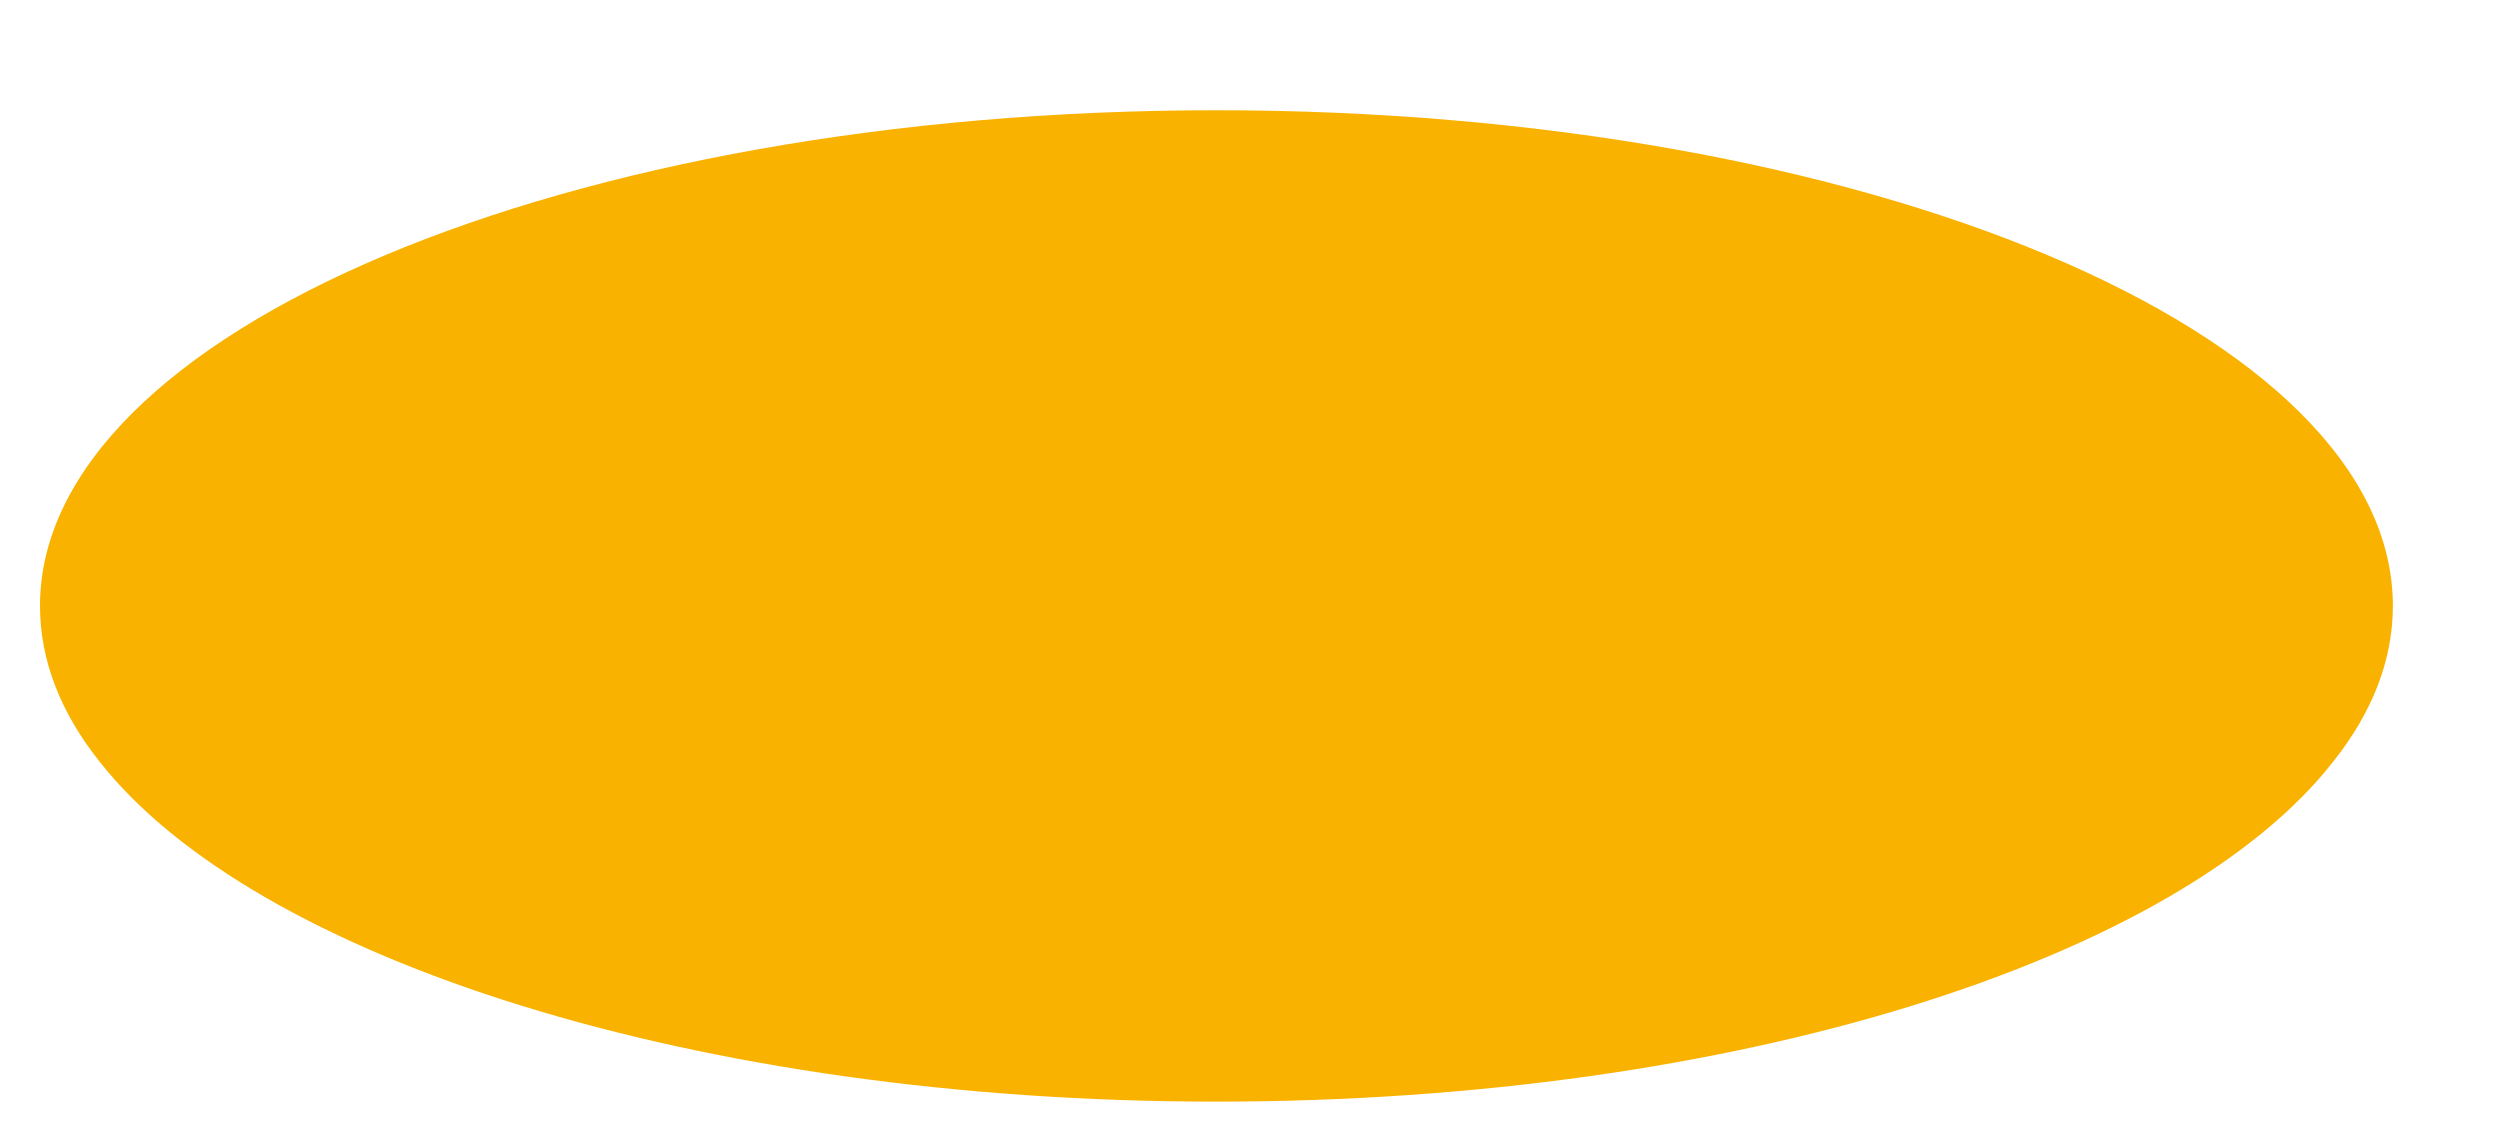
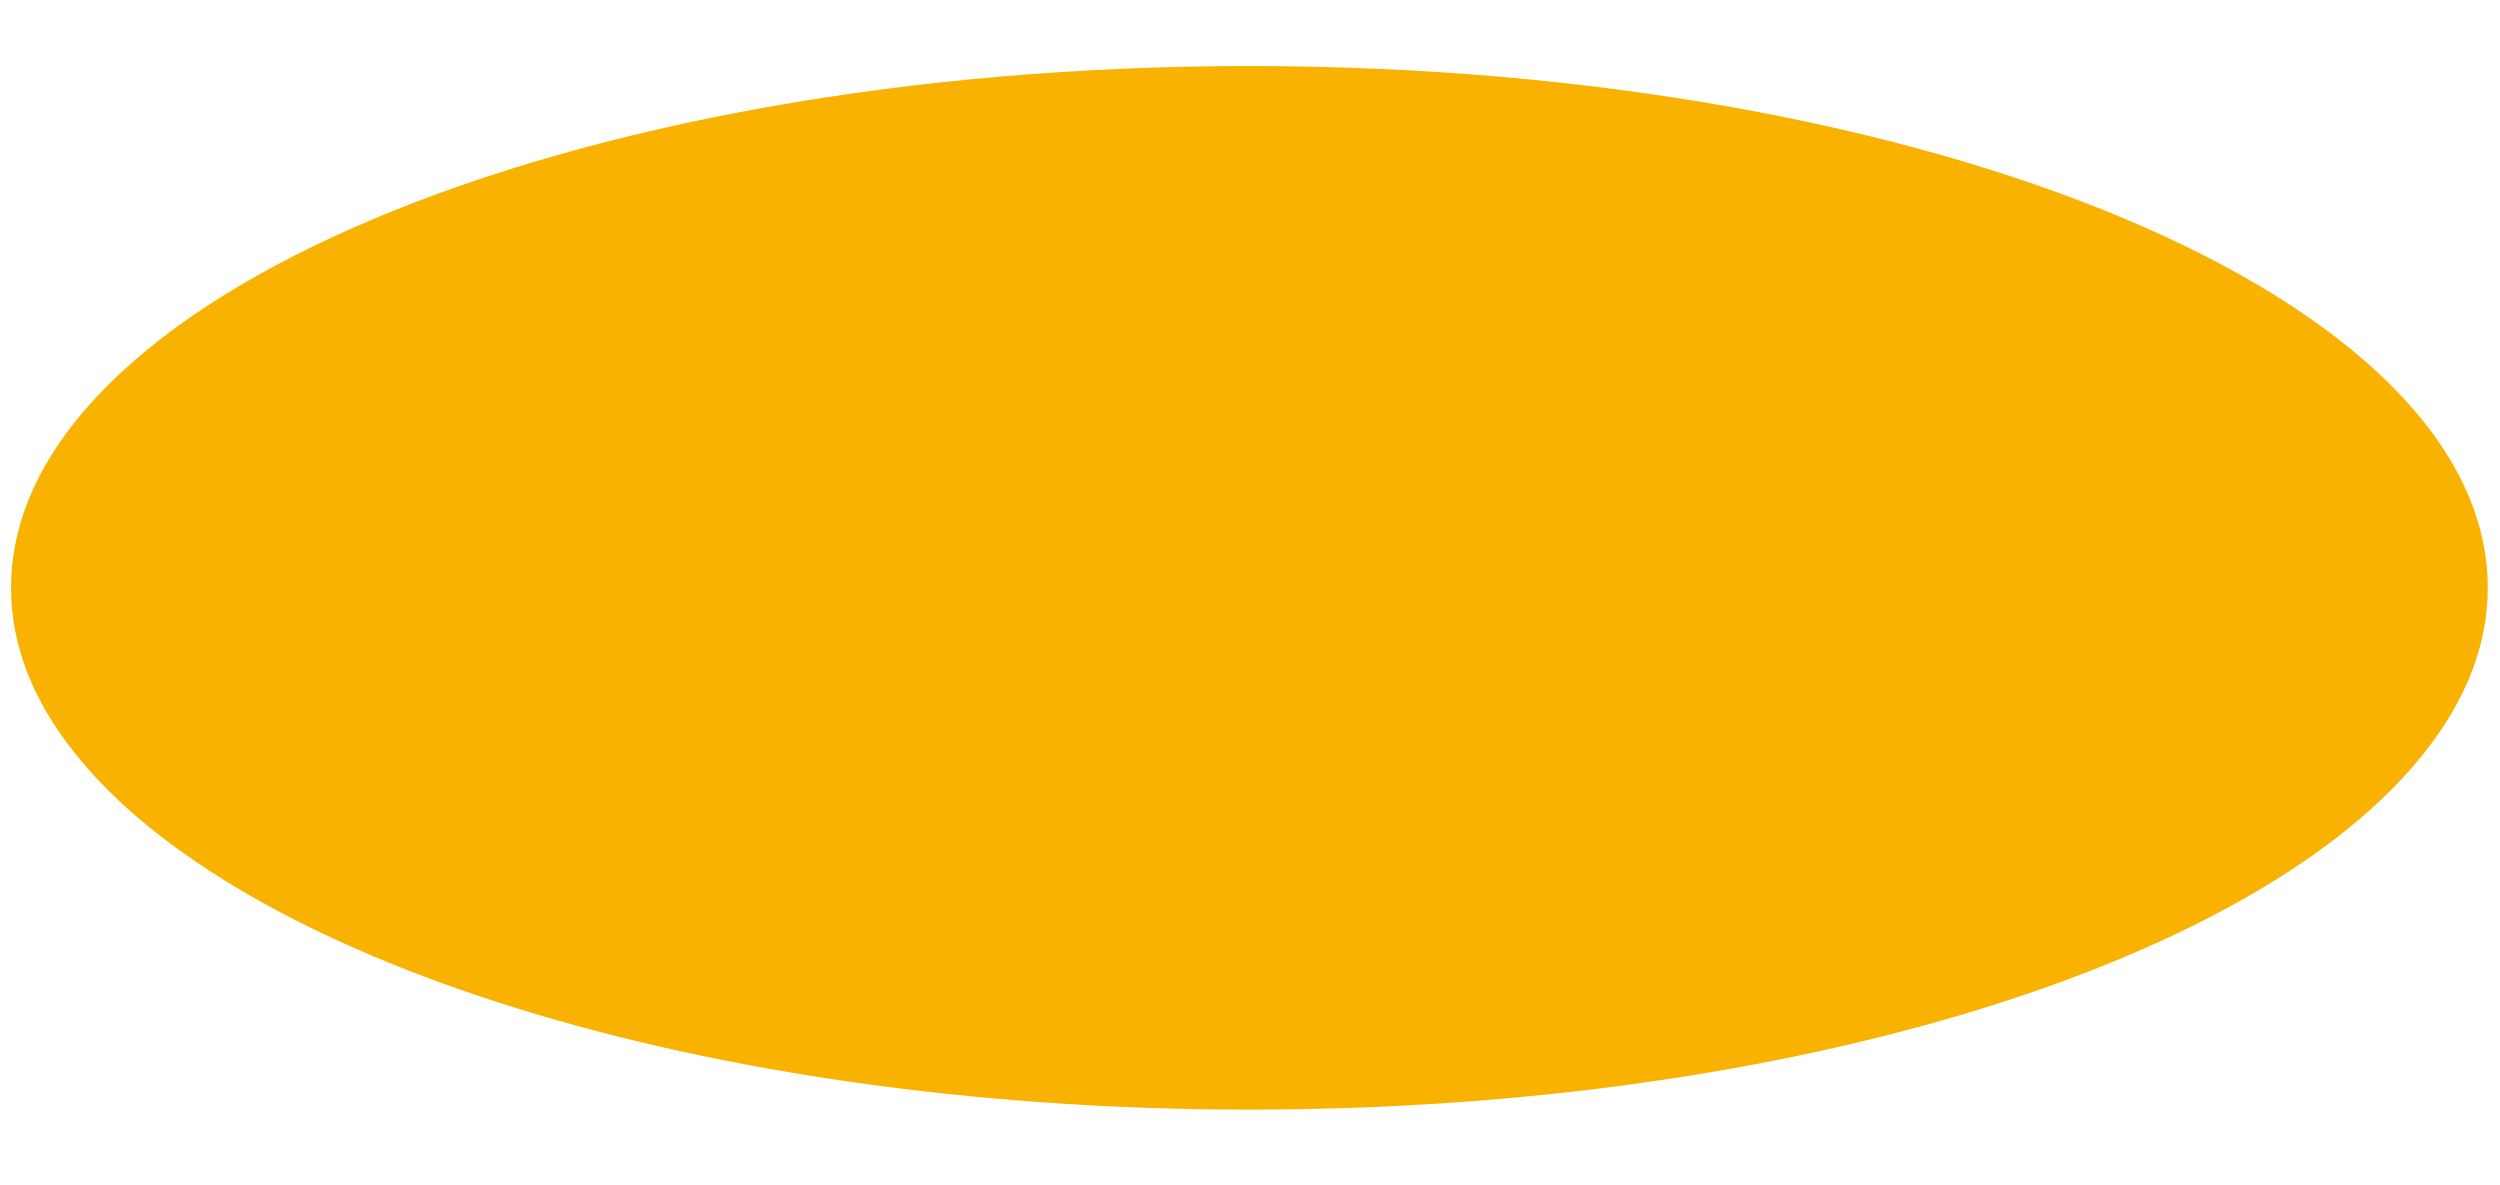
- <svg xmlns="http://www.w3.org/2000/svg" version="1.1" width="20px" height="9px">
-   <g transform="matrix(1 0 0 1 -298 -503 )">
-     <path d="M 9.731 0.882  C 14.927 0.882  19.143 2.657  19.143 4.847  C 19.143 5.283  18.977 5.702  18.664 6.095  C 17.427 7.674  13.894 8.813  9.731 8.813  C 5.569 8.813  2.039 7.67  0.798 6.095  C 0.485 5.702  0.32 5.283  0.32 4.847  C 0.32 2.657  4.535 0.882  9.731 0.882  Z " fill-rule="nonzero" fill="#f9b200" stroke="none" transform="matrix(1 0 0 1 298 503 )" />
+ <svg xmlns="http://www.w3.org/2000/svg" version="1.1" width="19px" height="9px">
+   <g transform="matrix(1 0 0 1 -296 -510 )">
+     <path d="M 9.495 0.502  C 14.691 0.502  18.907 2.277  18.907 4.467  C 18.907 4.903  18.741 5.321  18.429 5.715  C 17.191 7.294  13.658 8.433  9.495 8.433  C 5.333 8.433  1.803 7.29  0.562 5.715  C 0.249 5.321  0.084 4.903  0.084 4.467  C 0.084 2.277  4.299 0.502  9.495 0.502  Z " fill-rule="nonzero" fill="#f9b200" stroke="none" transform="matrix(1 0 0 1 296 510 )" />
  </g>
</svg>
